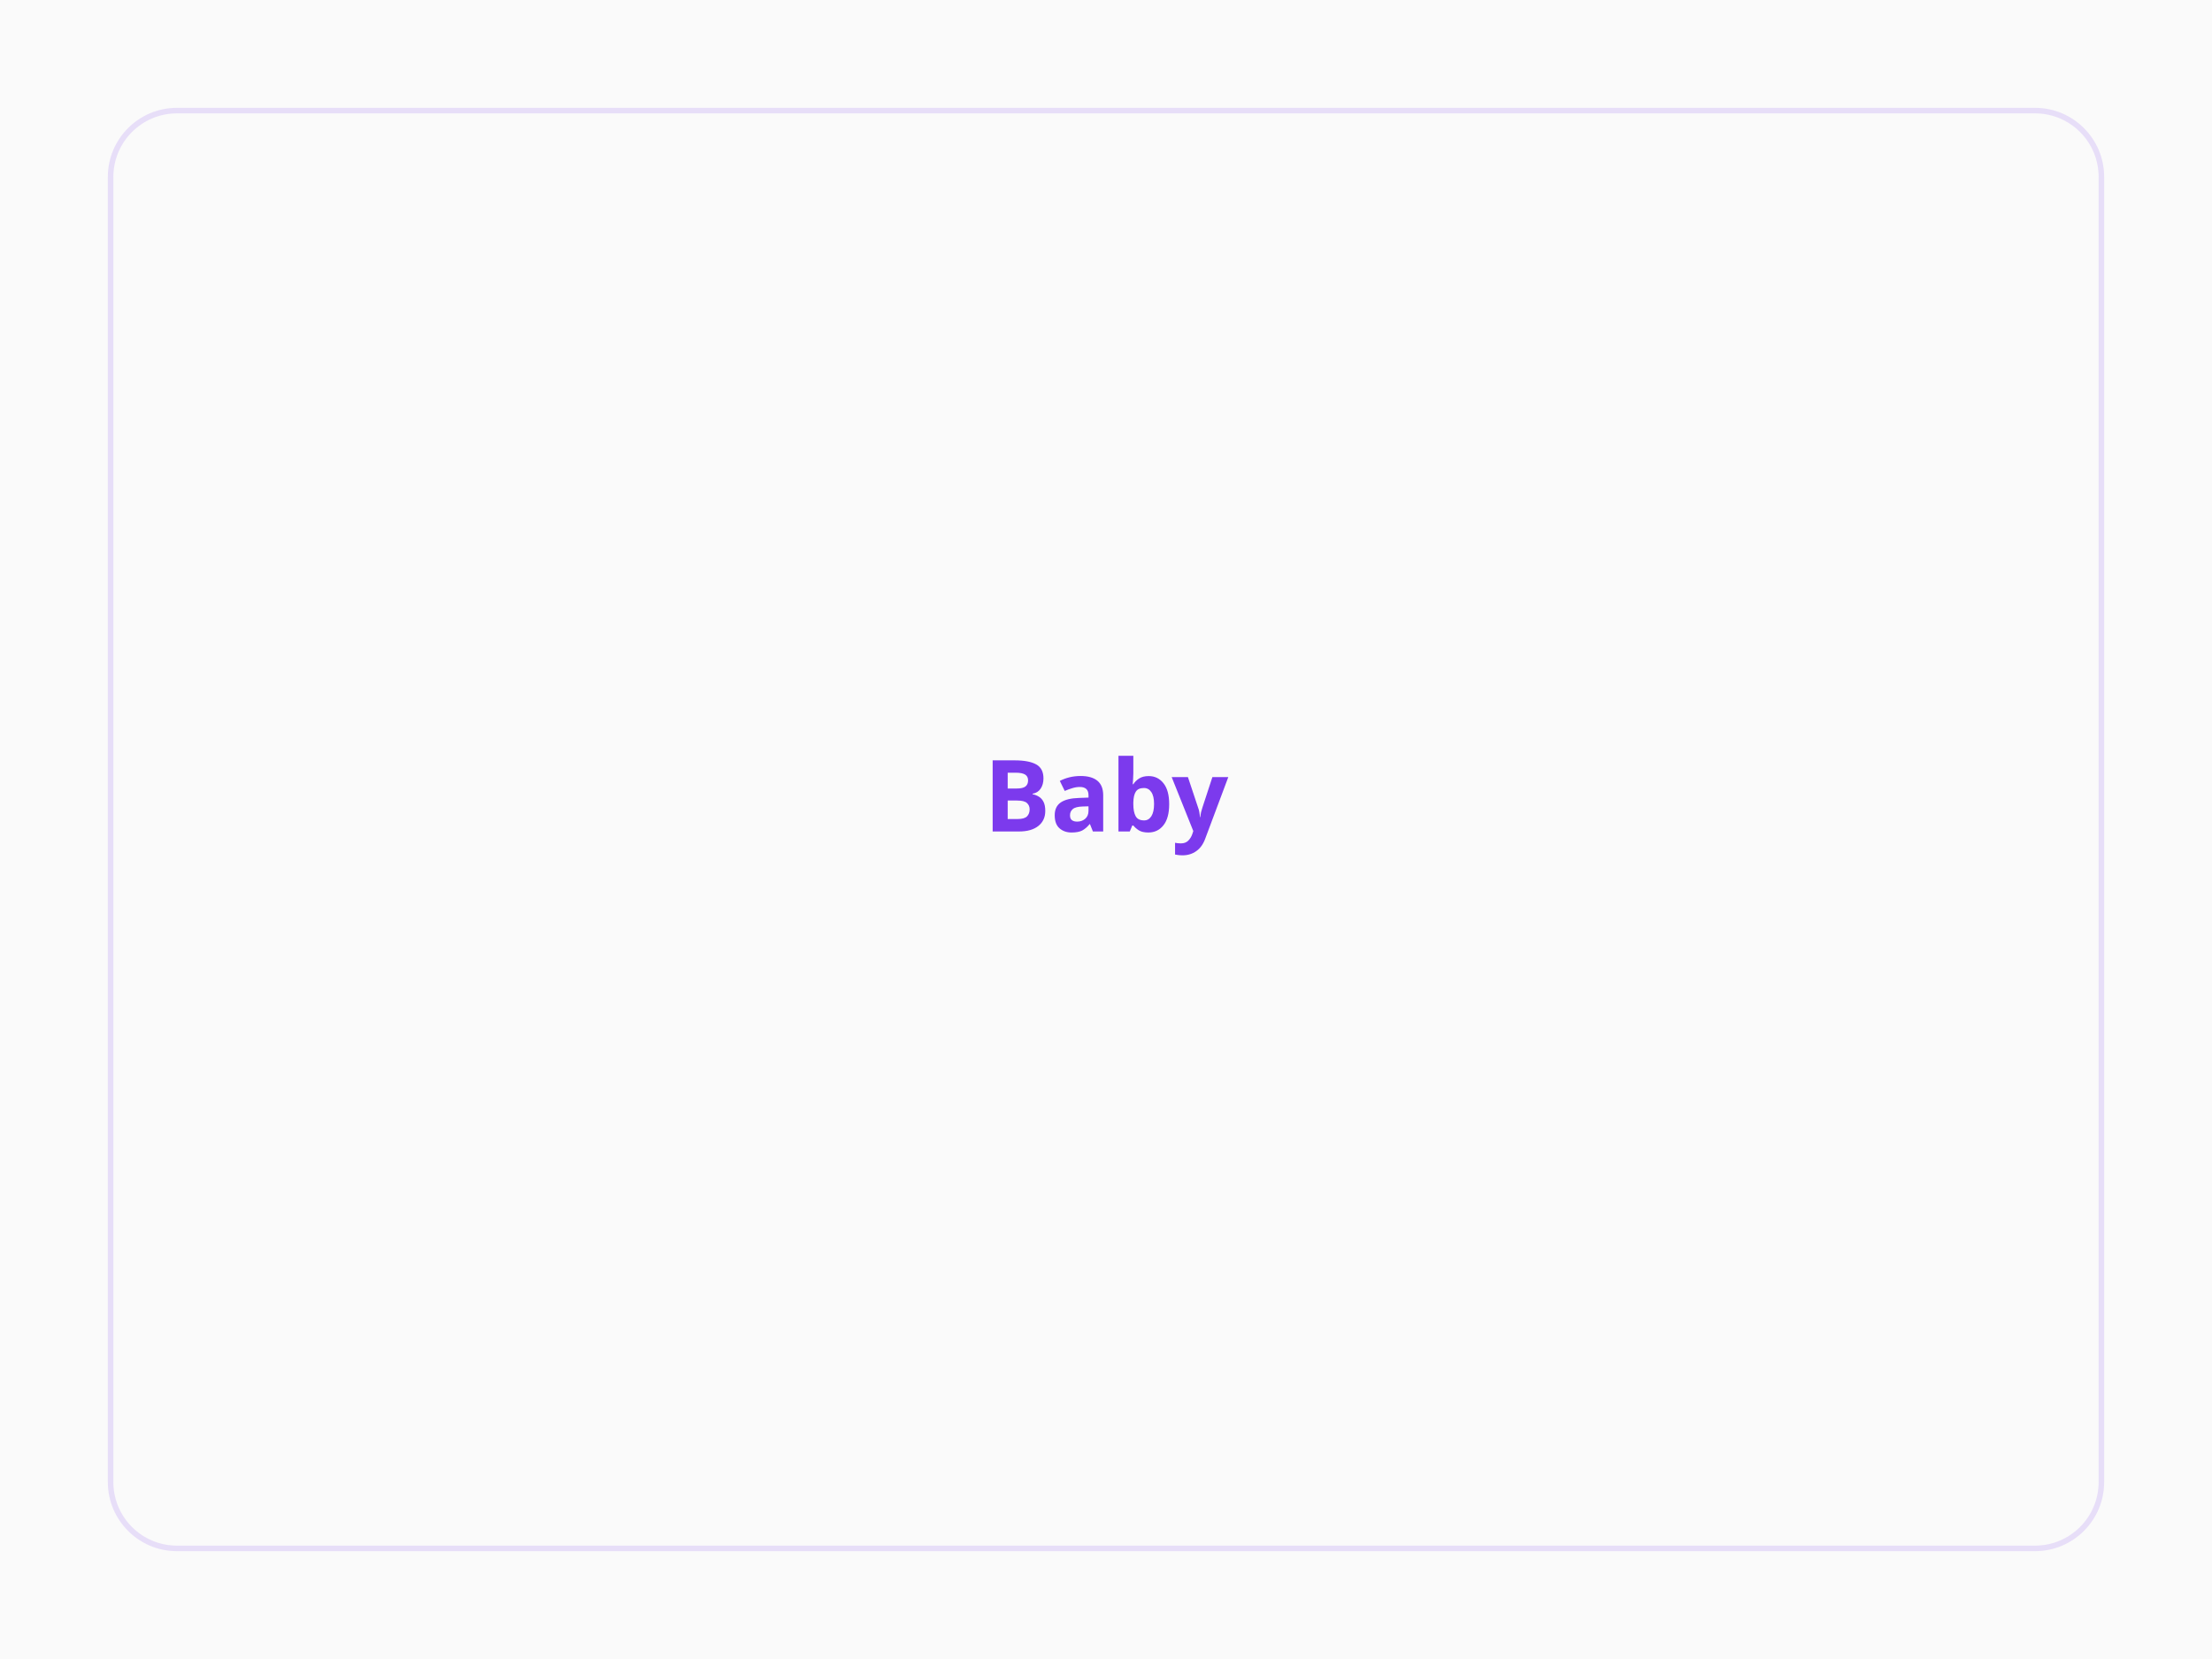
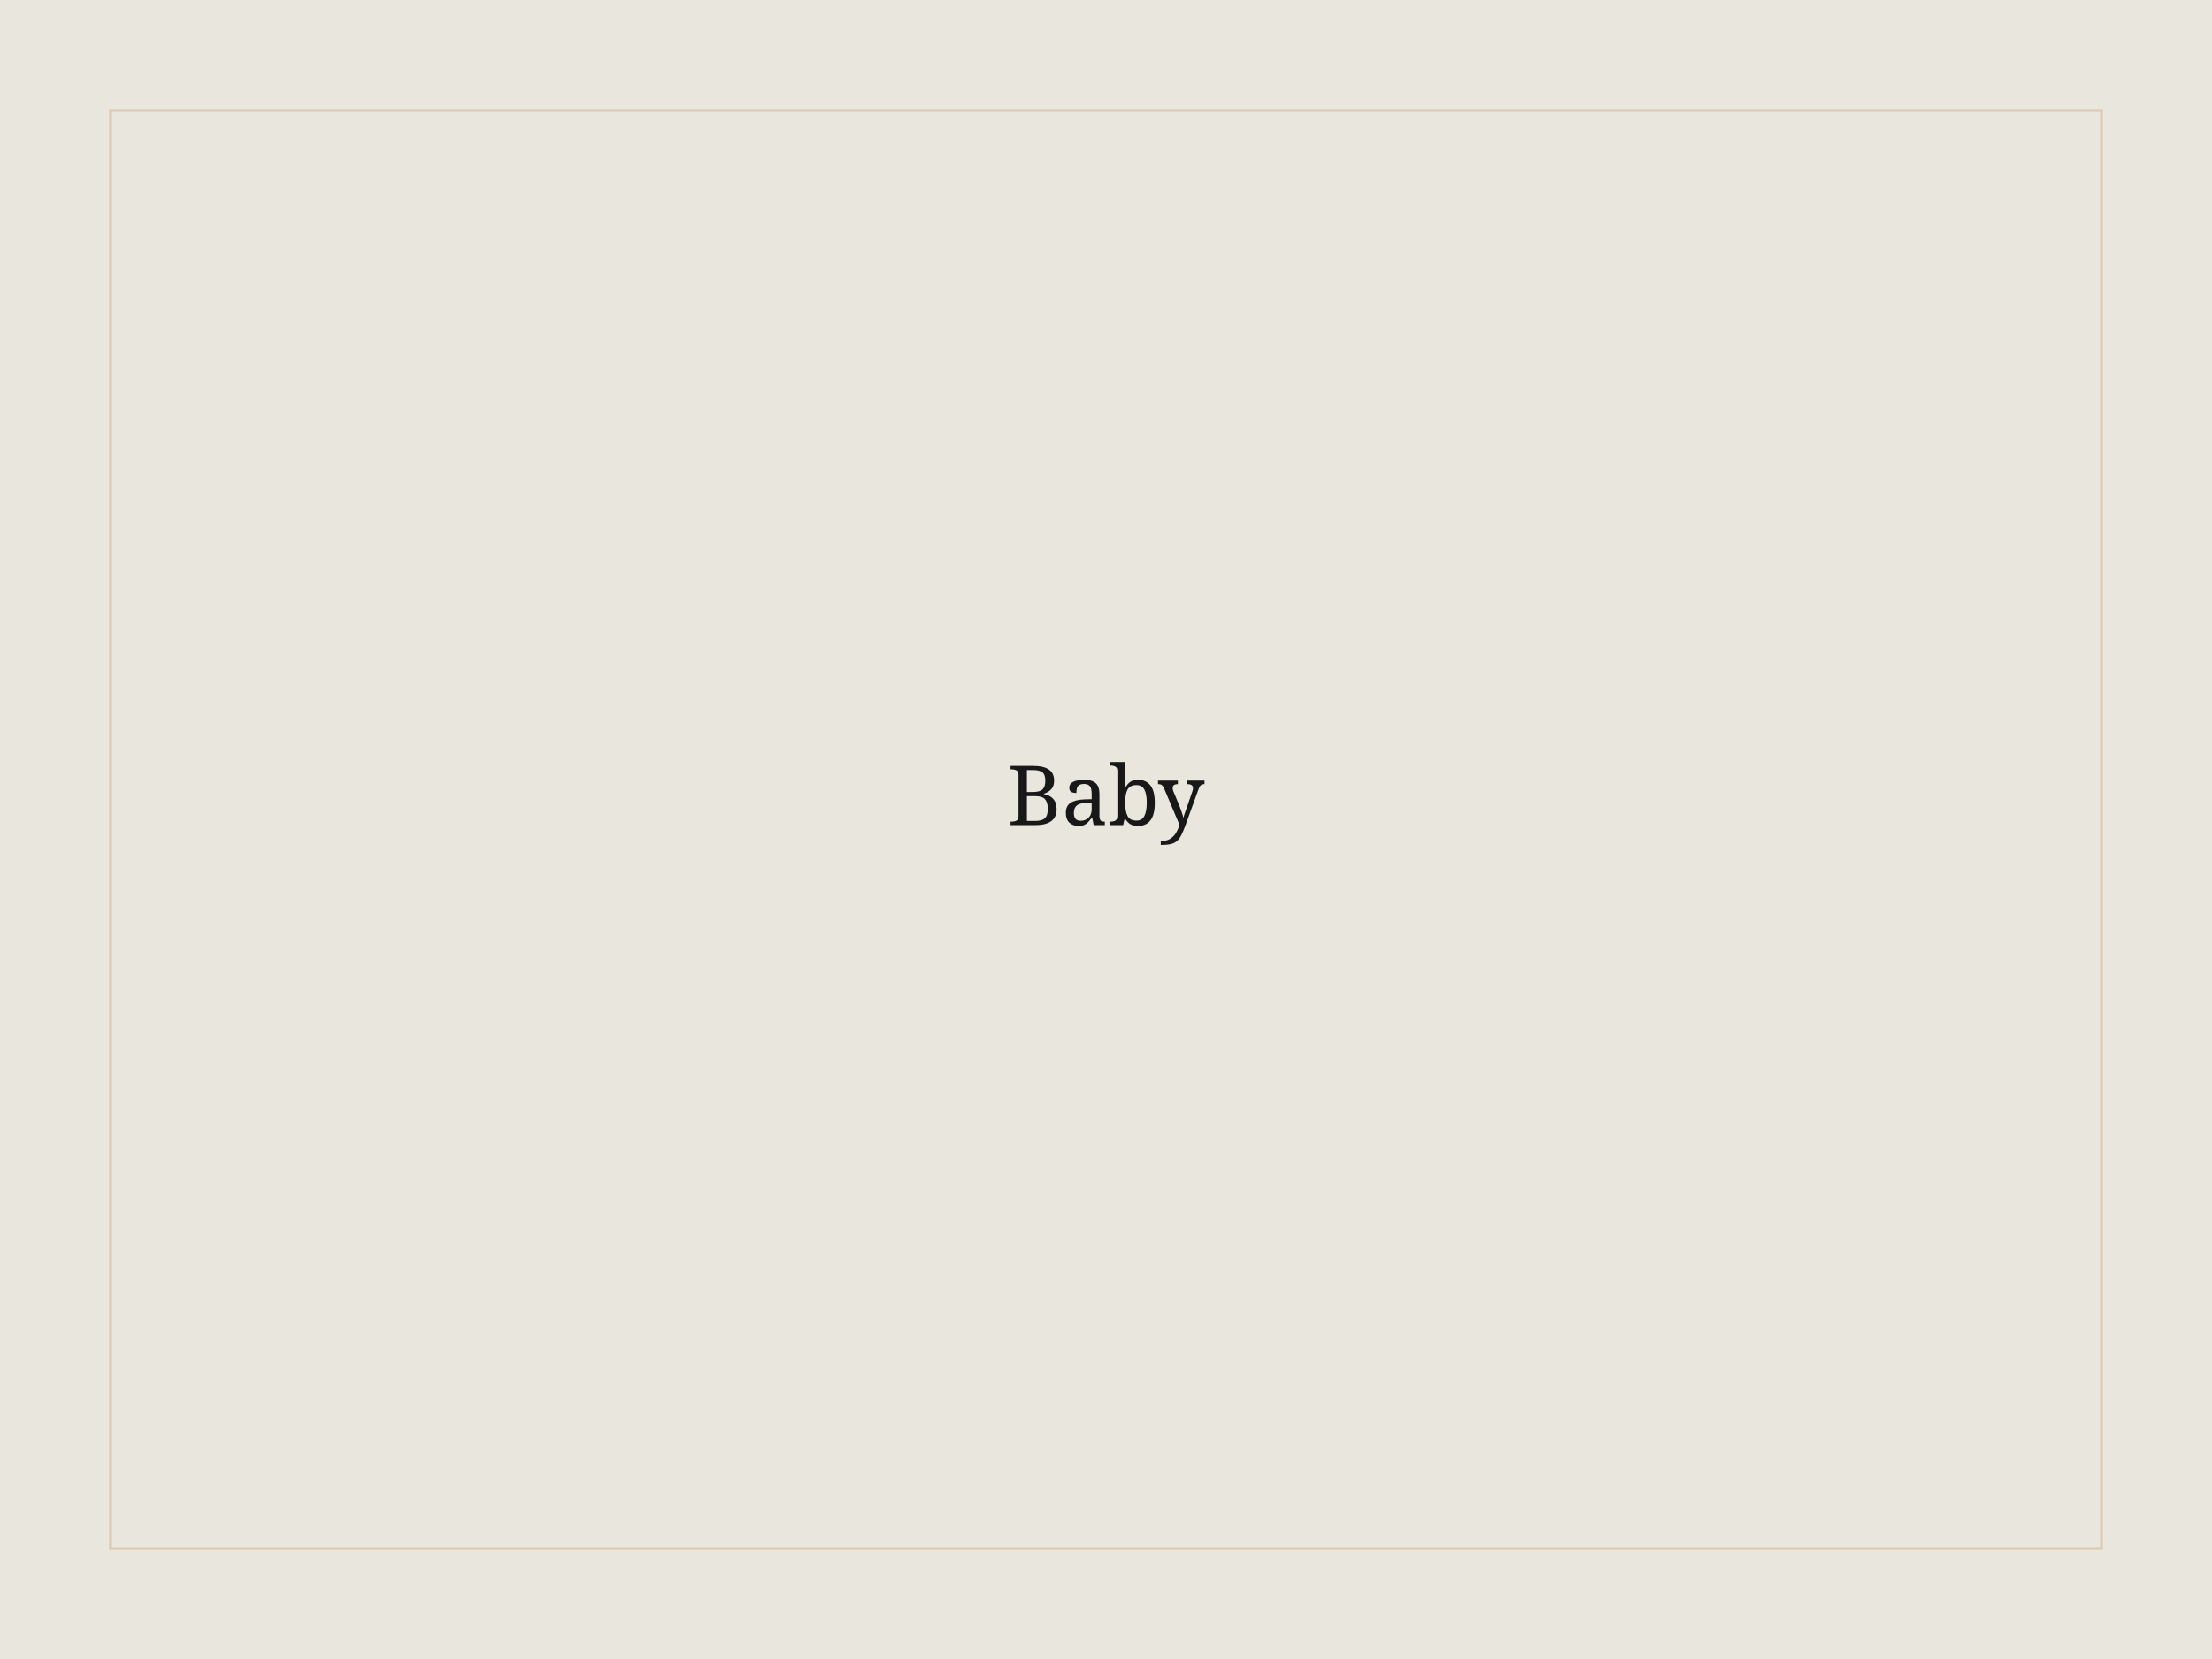
<svg xmlns="http://www.w3.org/2000/svg" width="400" height="300" viewBox="0 0 400 300">
-   <rect width="100%" height="100%" fill="#FAFAFA" />
-   <rect x="20" y="20" width="360" height="260" fill="none" stroke="#7C3AED" stroke-width="1" opacity="0.15" rx="12" />
-   <text x="50%" y="48%" dominant-baseline="middle" text-anchor="middle" fill="#7C3AED" font-family="system-ui, sans-serif" font-size="18" font-weight="600">Baby</text>
+   <rect width="100%" height="100%" fill="#E9E6DE" />
+   <rect x="20" y="20" width="360" height="260" fill="none" stroke="#B88A44" stroke-width="0.5" opacity="0.3" />
+   <text x="50%" y="48%" dominant-baseline="middle" text-anchor="middle" fill="#171817" font-family="Georgia, serif" font-size="15" font-weight="400">Baby</text>
</svg>
